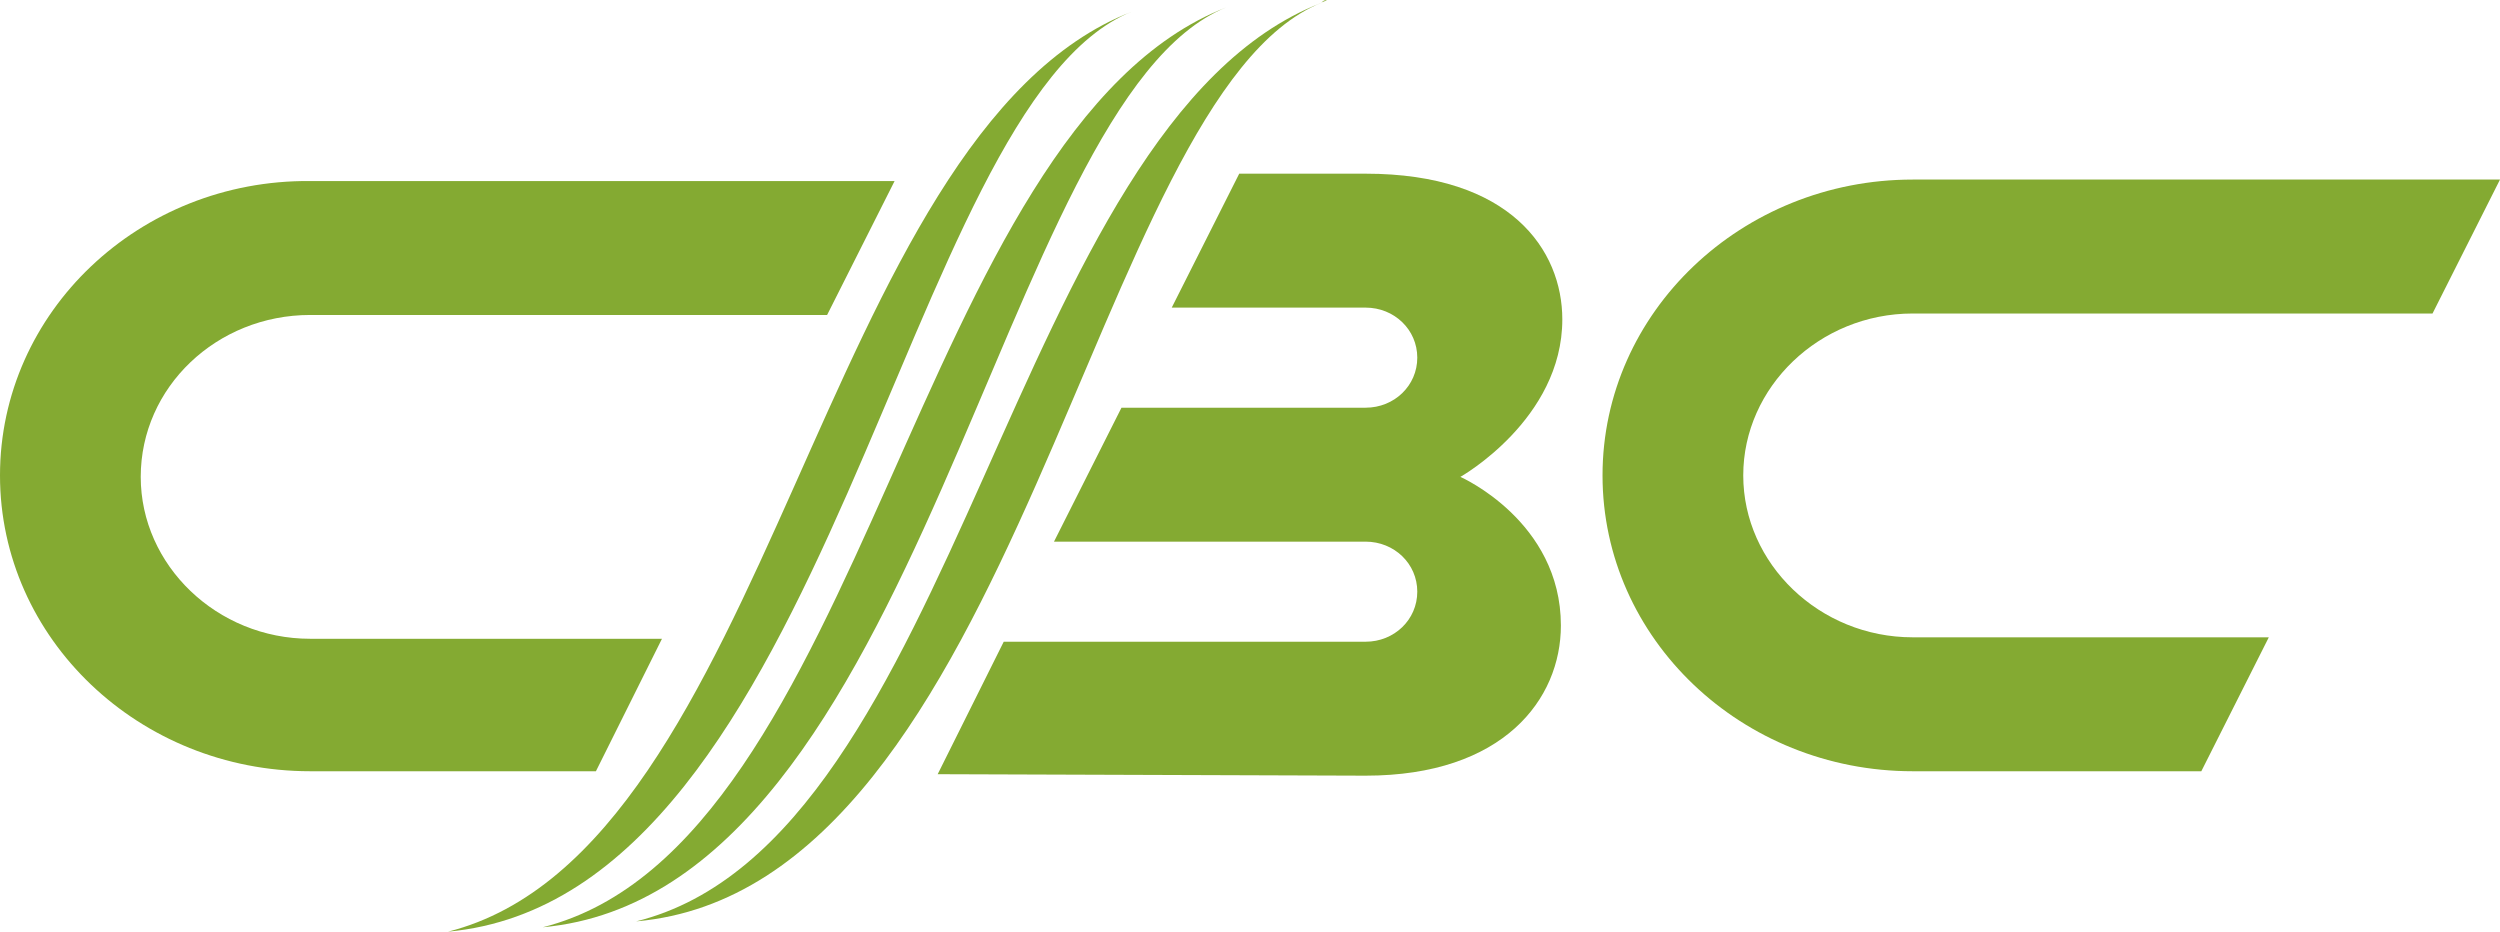
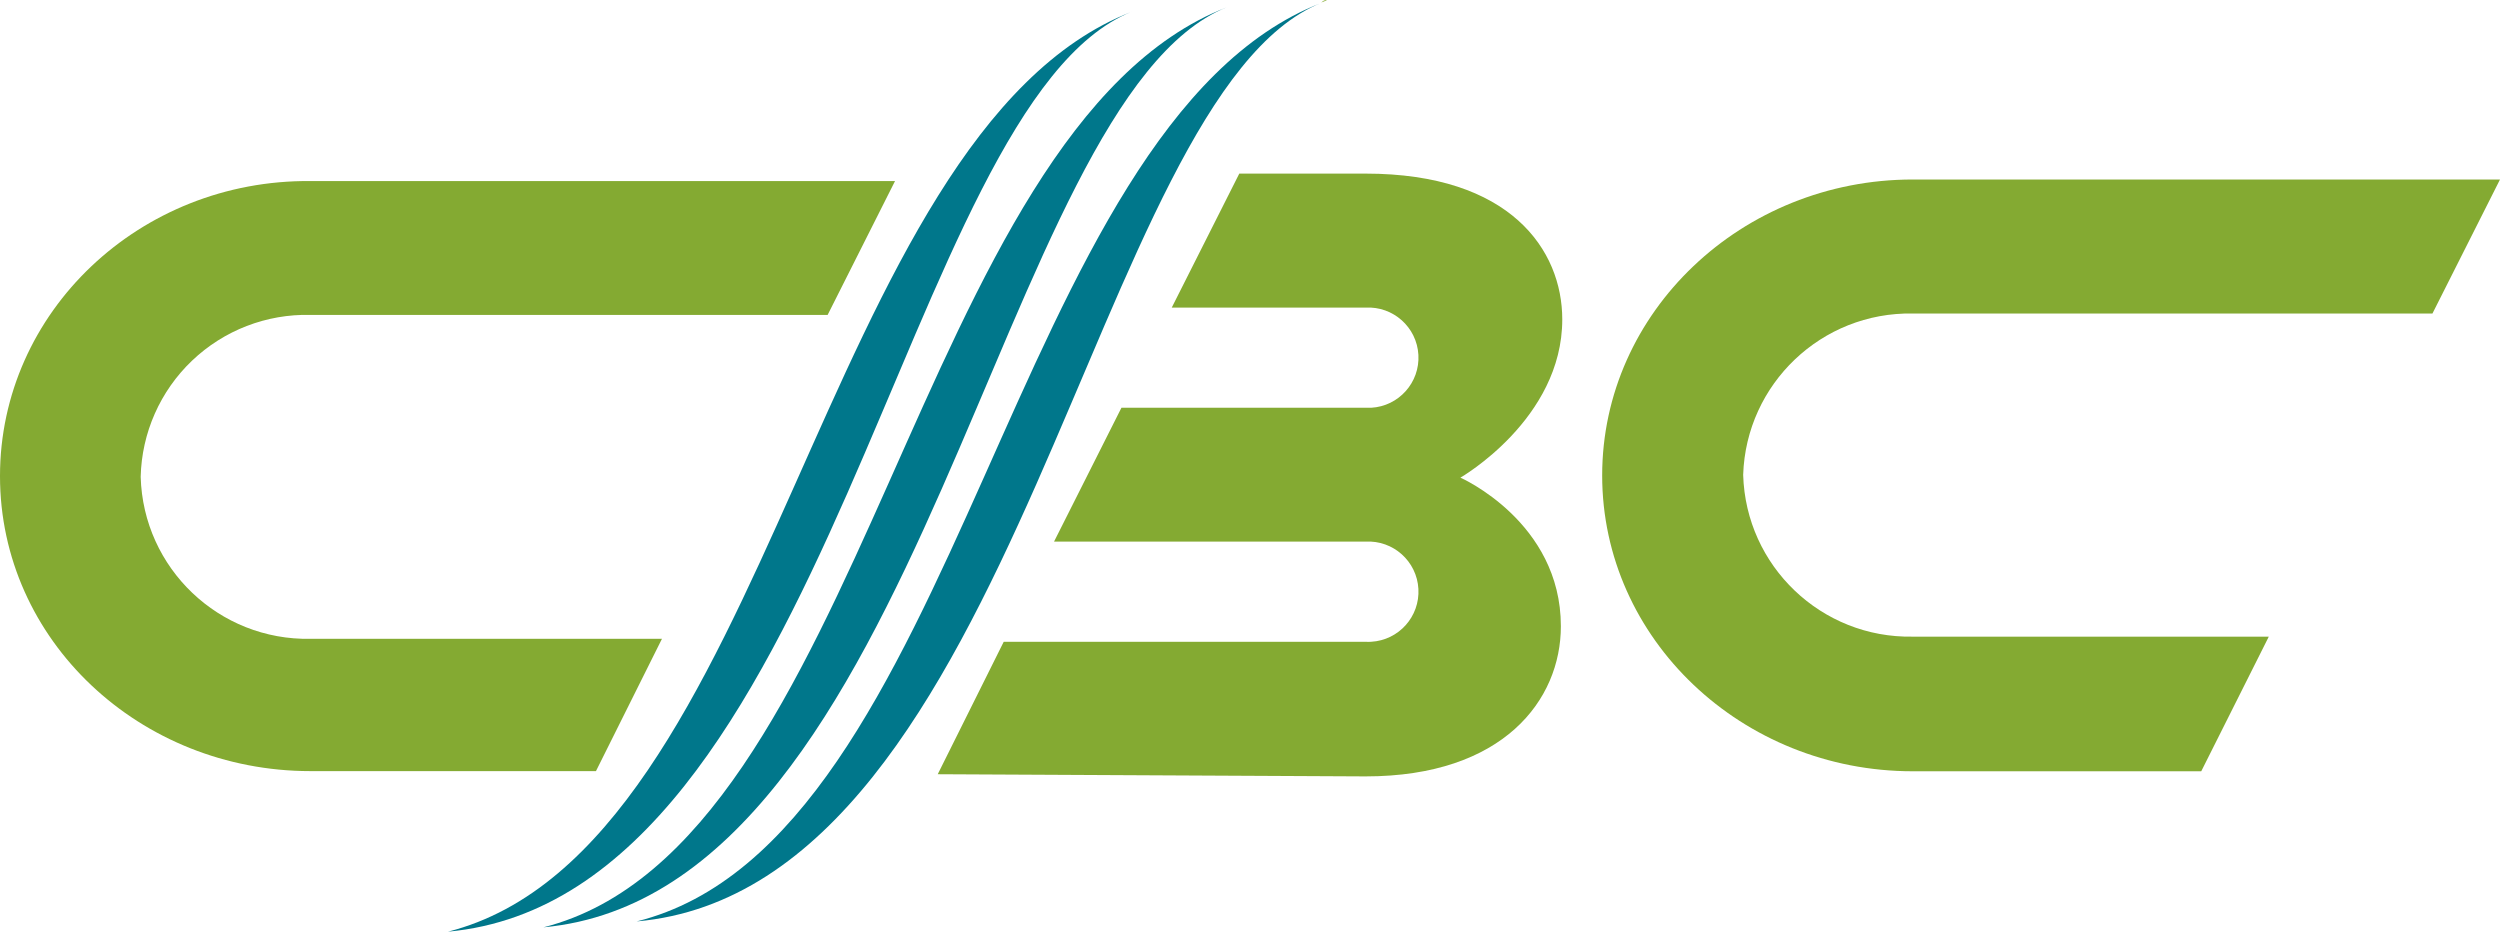
- <svg xmlns="http://www.w3.org/2000/svg" width="161" height="60" viewBox="0 0 161 60" fill="none">
-   <path d="M123.177 20.19H156.654L161 11.564H123.177C112.173 11.564 103.203 20.095 103.203 30.616C103.203 41.138 112.173 49.668 123.177 49.668H141.765L146.111 41.043H123.177C117.167 41.043 112.265 36.303 112.265 30.616C112.265 24.929 117.167 20.19 123.177 20.19Z" fill="#84AA32" />
-   <path d="M100.613 20.569C100.613 16.114 97.284 11.185 87.944 11.185H79.806L75.46 19.81H87.944C89.794 19.81 91.273 21.232 91.273 23.033C91.273 24.834 89.794 26.256 87.944 26.256H72.223L67.877 34.882H87.944C89.794 34.882 91.273 36.303 91.273 38.104C91.273 39.905 89.794 41.327 87.944 41.327H64.64L60.387 49.858L87.944 49.953C96.822 49.953 100.521 45.024 100.521 40.284C100.521 33.554 94.048 30.711 94.048 30.711C94.048 30.711 100.613 27.014 100.613 20.569Z" fill="#84AA32" />
-   <path d="M42.631 41.137H19.975C13.964 41.137 9.063 36.398 9.063 30.711C9.063 24.929 13.964 20.284 19.975 20.284H53.266L57.612 11.659H19.975C8.97 11.564 0 20.095 0 30.616C0 41.137 8.97 49.668 19.975 49.668H38.377L42.631 41.137Z" fill="#84AA32" />
-   <path d="M72.871 0.758C52.711 8.626 49.752 54.692 28.852 60C53.543 57.725 58.075 6.73 72.871 0.758Z" fill="#84AA32" />
-   <path d="M78.974 0.474C58.815 8.341 55.855 54.408 34.956 59.716C59.554 57.441 64.178 6.445 78.974 0.474Z" fill="#84AA32" />
-   <path d="M85.078 0.19C64.918 8.057 61.959 54.123 40.967 59.337C65.658 57.156 70.281 6.161 85.078 0.19Z" fill="#84AA32" />
-   <path d="M85.078 0.19C85.17 0.095 85.355 0.095 85.448 0C85.263 0 85.17 0.095 85.078 0.19Z" fill="#84AA32" />
+ <svg xmlns="http://www.w3.org/2000/svg" viewBox="0 0 161 60">
+   <defs>
+     <style>.cls-1{fill:#84aa32;}.cls-2{fill:#00778b;}</style>
+   </defs>
+   <g id="Слой_2" data-name="Слой 2">
+     <g id="Слой_1-2" data-name="Слой 1">
+       <g id="Слой_1-2-2" data-name="Слой 1-2">
+         <path class="cls-1" d="M123.18,20.19h33.47L161,11.56H123.18c-11,0-20,8.53-20,19.06s9,19.05,20,19.05h18.58L146.11,41H123.18a10.73,10.73,0,0,1-10.92-10.42A10.74,10.74,0,0,1,123.18,20.19Z" />
+         <path class="cls-1" d="M100.61,20.57c0-4.46-3.33-9.39-12.67-9.39H79.81l-4.35,8.63H87.94a3.23,3.23,0,0,1,.36,6.45H72.22l-4.34,8.62H87.94a3.23,3.23,0,0,1,.36,6.45,2.16,2.16,0,0,1-.36,0H64.64l-4.25,8.53L87.94,50c8.88,0,12.58-4.93,12.58-9.67,0-6.73-6.47-9.57-6.47-9.57S100.61,27,100.61,20.57Z" />
+         <path class="cls-1" d="M42.63,41.14H20A10.73,10.73,0,0,1,9.06,30.71,10.68,10.68,0,0,1,20,20.28H53.3l4.34-8.62H20c-11-.1-20,8.43-20,19s9,19,20,19H38.38Z" />
+         <path class="cls-2" d="M72.87.76C52.71,8.63,49.75,54.69,28.85,60,53.54,57.73,58.07,6.73,72.87.76Z" />
+         <path class="cls-2" d="M79,.47C58.81,8.34,55.86,54.41,35,59.72,59.55,57.44,64.18,6.45,79,.47Z" />
+         <path class="cls-2" d="M85.08.19C64.92,8.06,62,54.12,41,59.34,65.66,57.16,70.28,6.16,85.08.19Z" />
+         <path class="cls-1" d="M85.08.19c.09-.1.28-.1.37-.19A.44.44,0,0,0,85.08.19Z" />
+       </g>
+     </g>
+   </g>
</svg>
